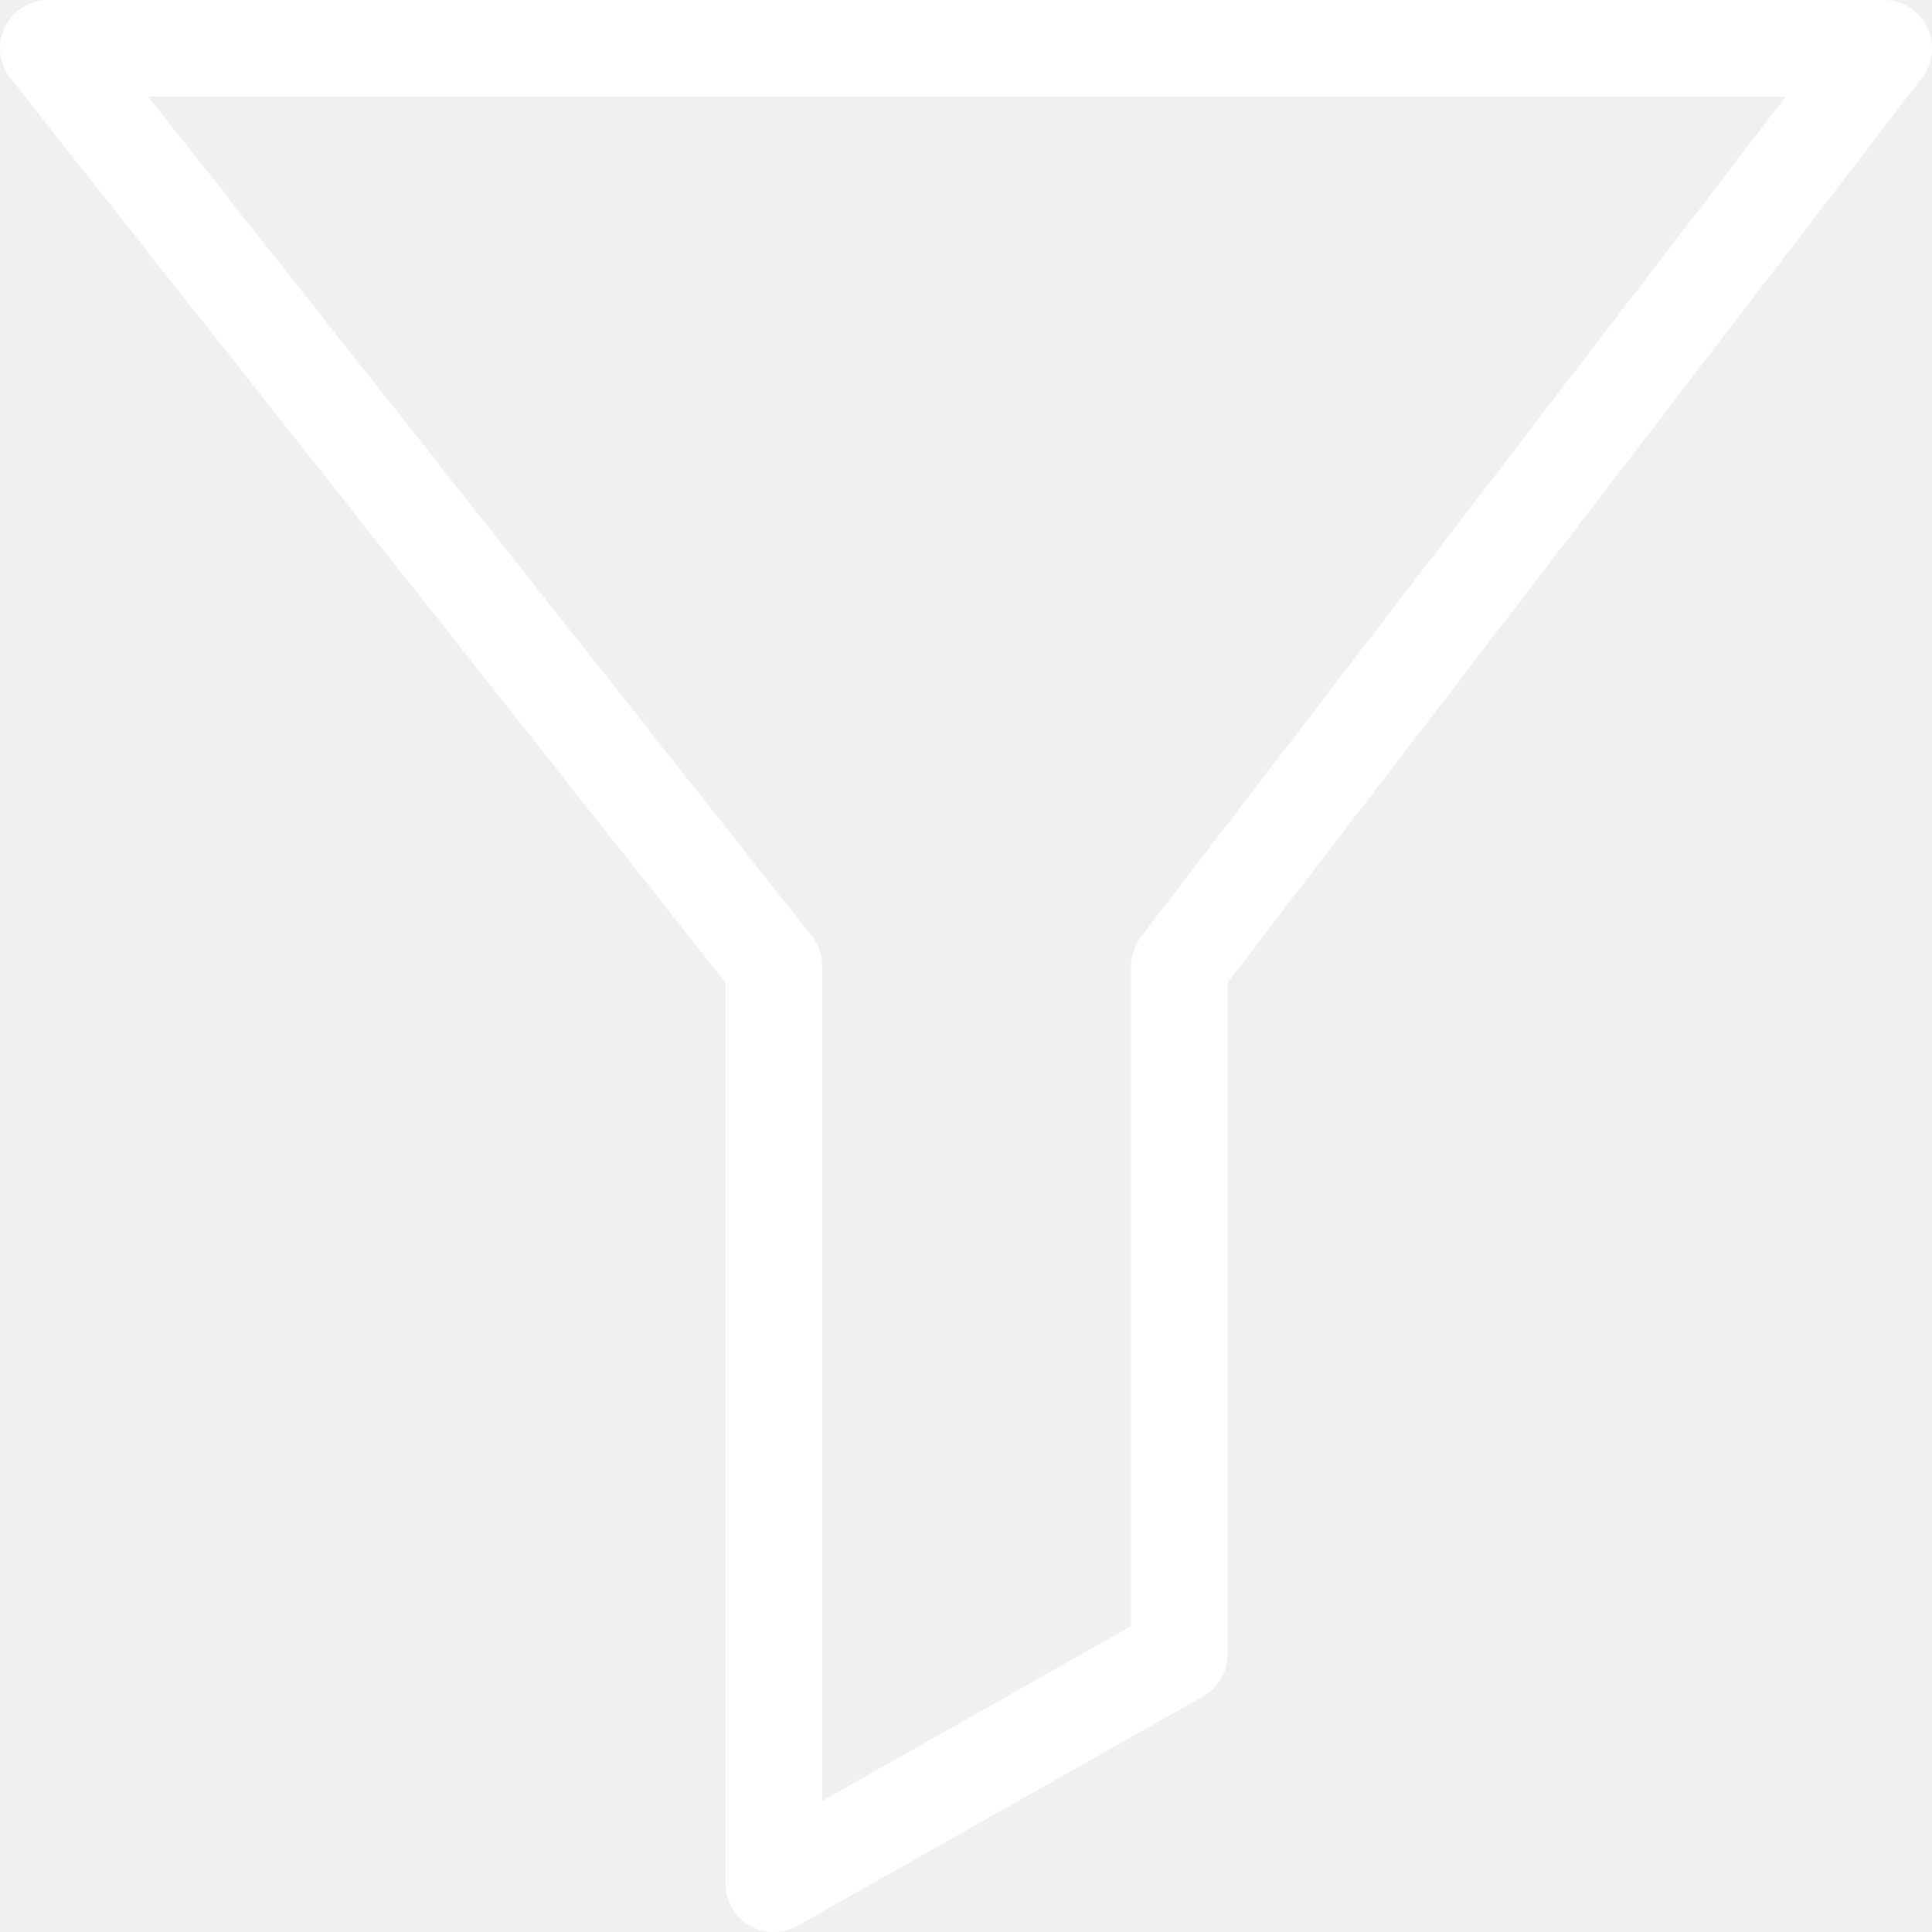
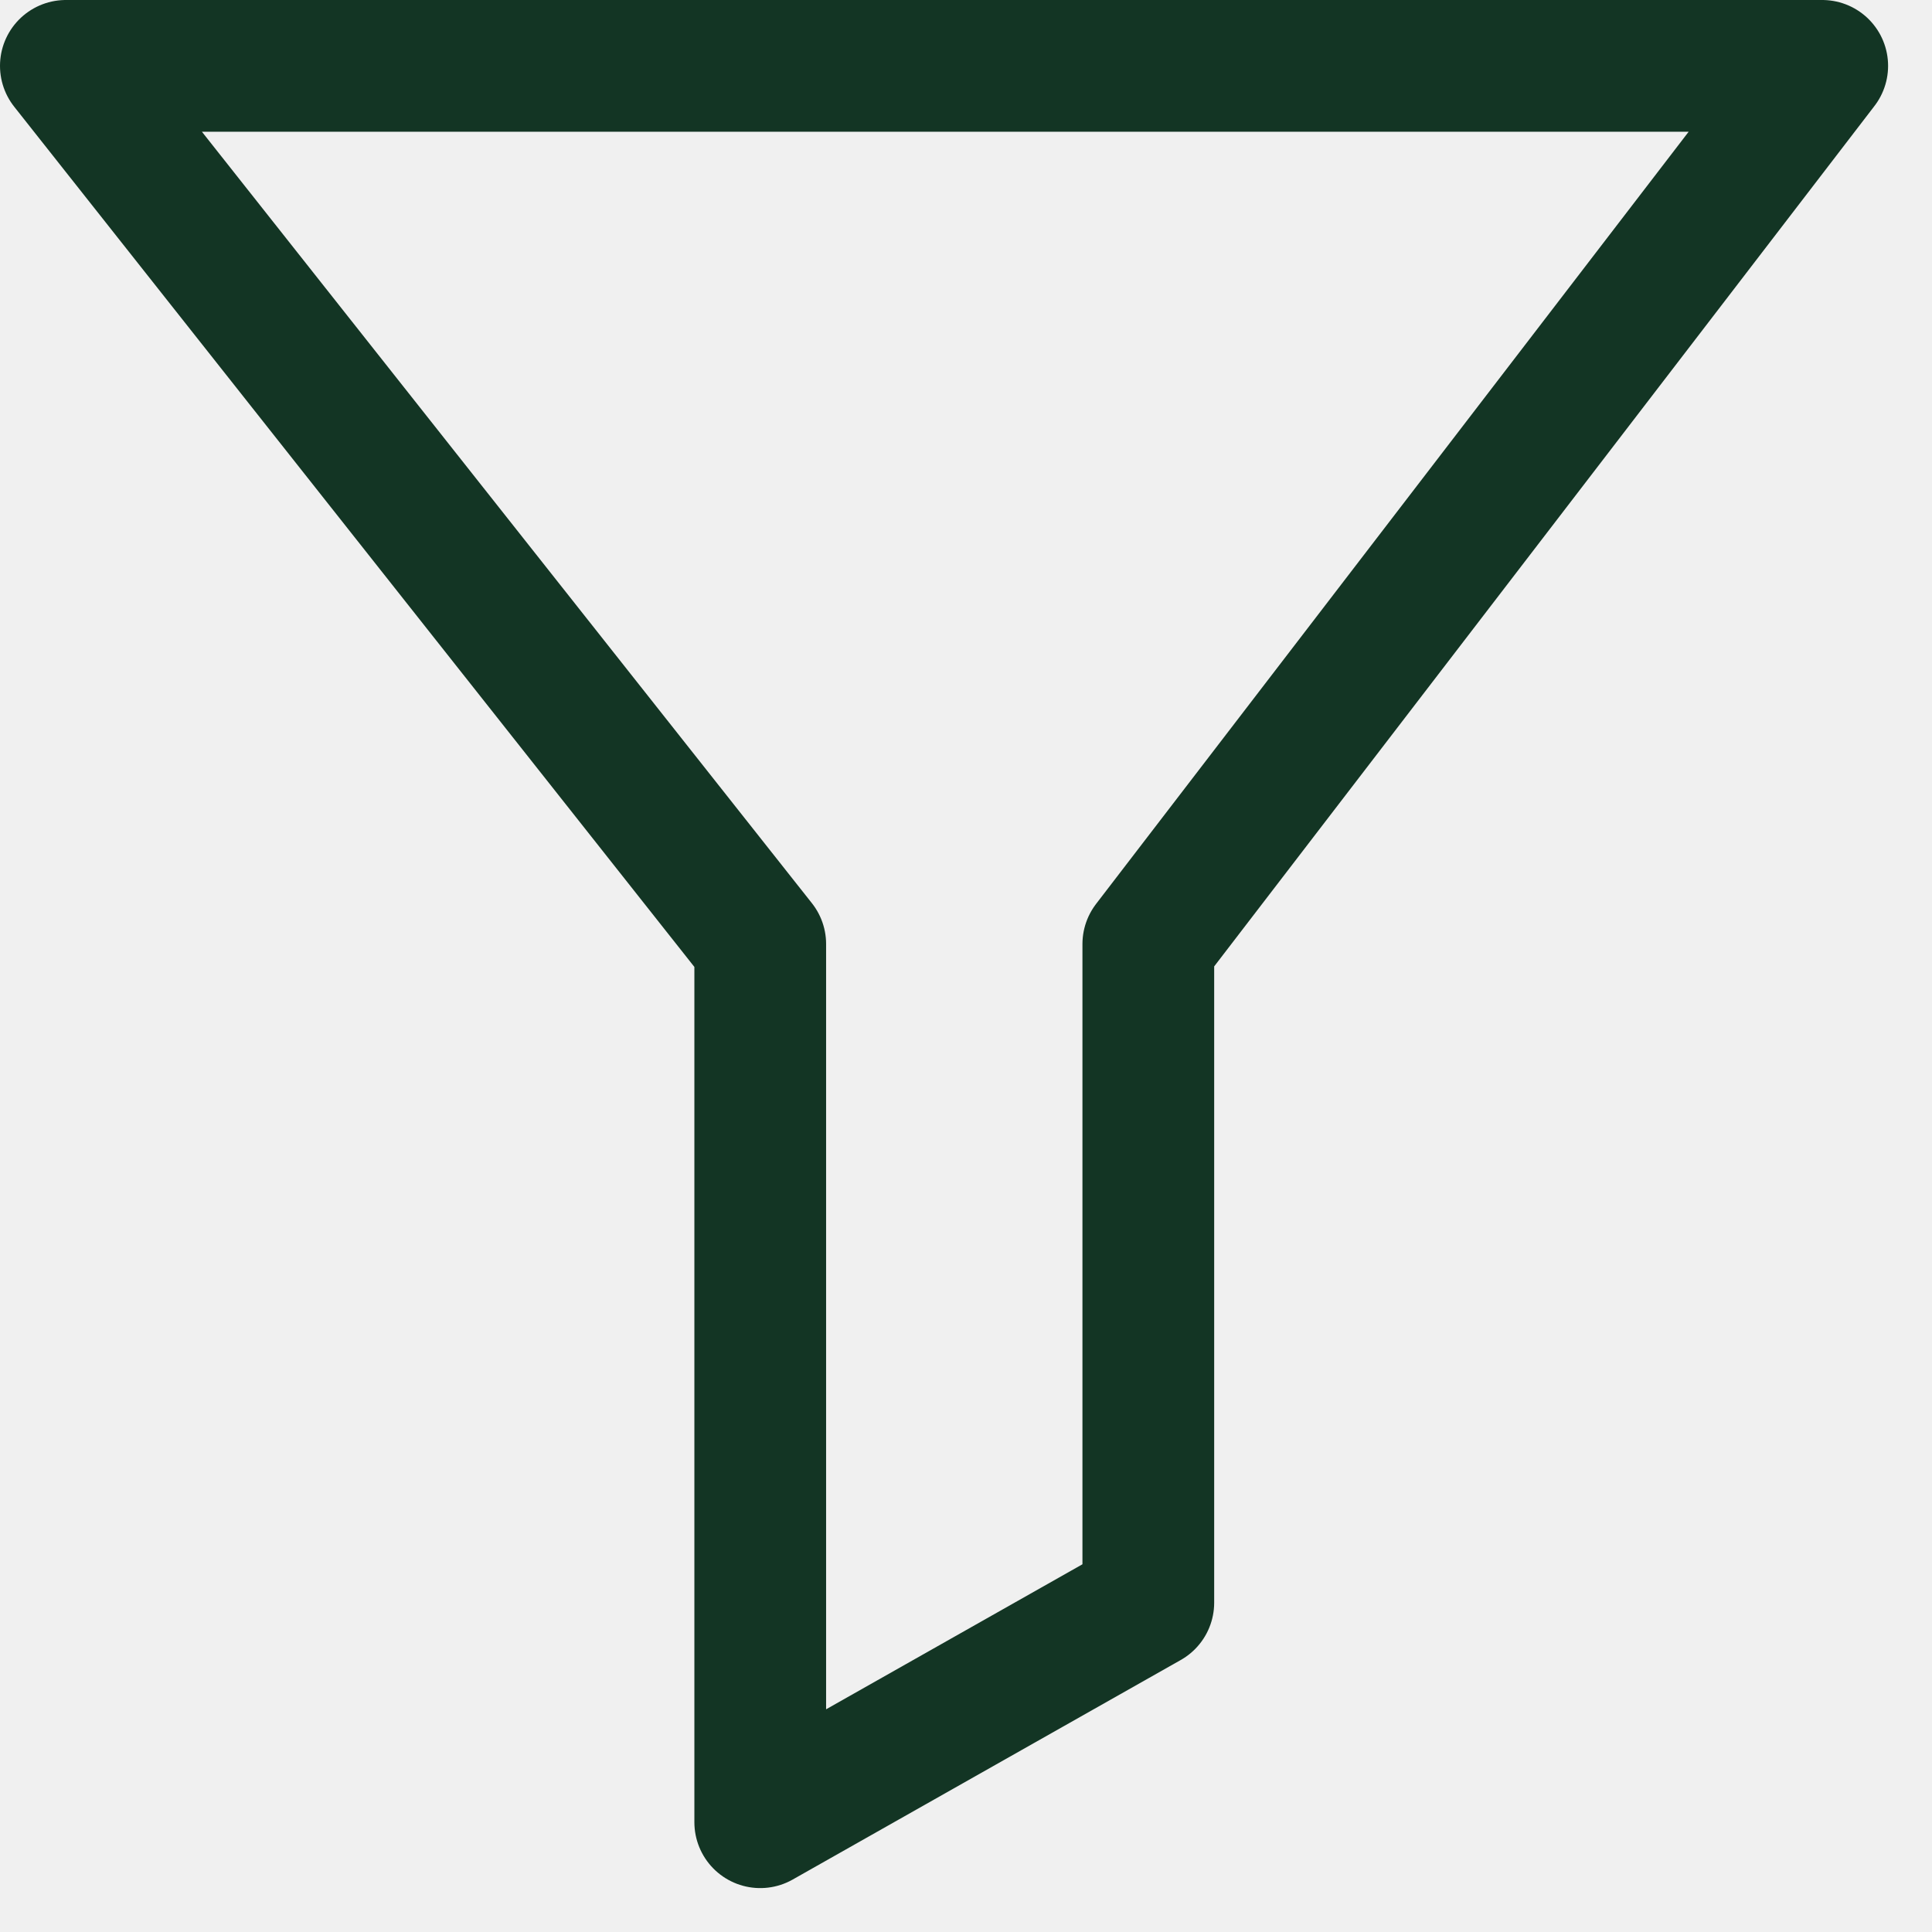
- <svg xmlns="http://www.w3.org/2000/svg" width="40" height="40" viewBox="0 0 40 40" fill="none">
-   <g clip-path="url(#clip0_7_2069)">
-     <path d="M39 1H1L16.023 20V39L24.419 34.25V20L39 1Z" stroke="white" stroke-width="2" stroke-linejoin="round" />
-   </g>
-   <defs>
-     <clipPath id="clip0_7_2069">
-       <rect width="40" height="40" fill="white" />
-     </clipPath>
-   </defs>
+ <svg xmlns="http://www.w3.org/2000/svg" width="22" height="22" viewBox="0 0 22 22" fill="none">
+   <path d="M20.75 0.75H0.75L8.657 10.75V20.75L13.076 18.25V10.75L20.75 0.75Z" stroke="#133524" stroke-width="1.5" stroke-linejoin="round" />
</svg>
